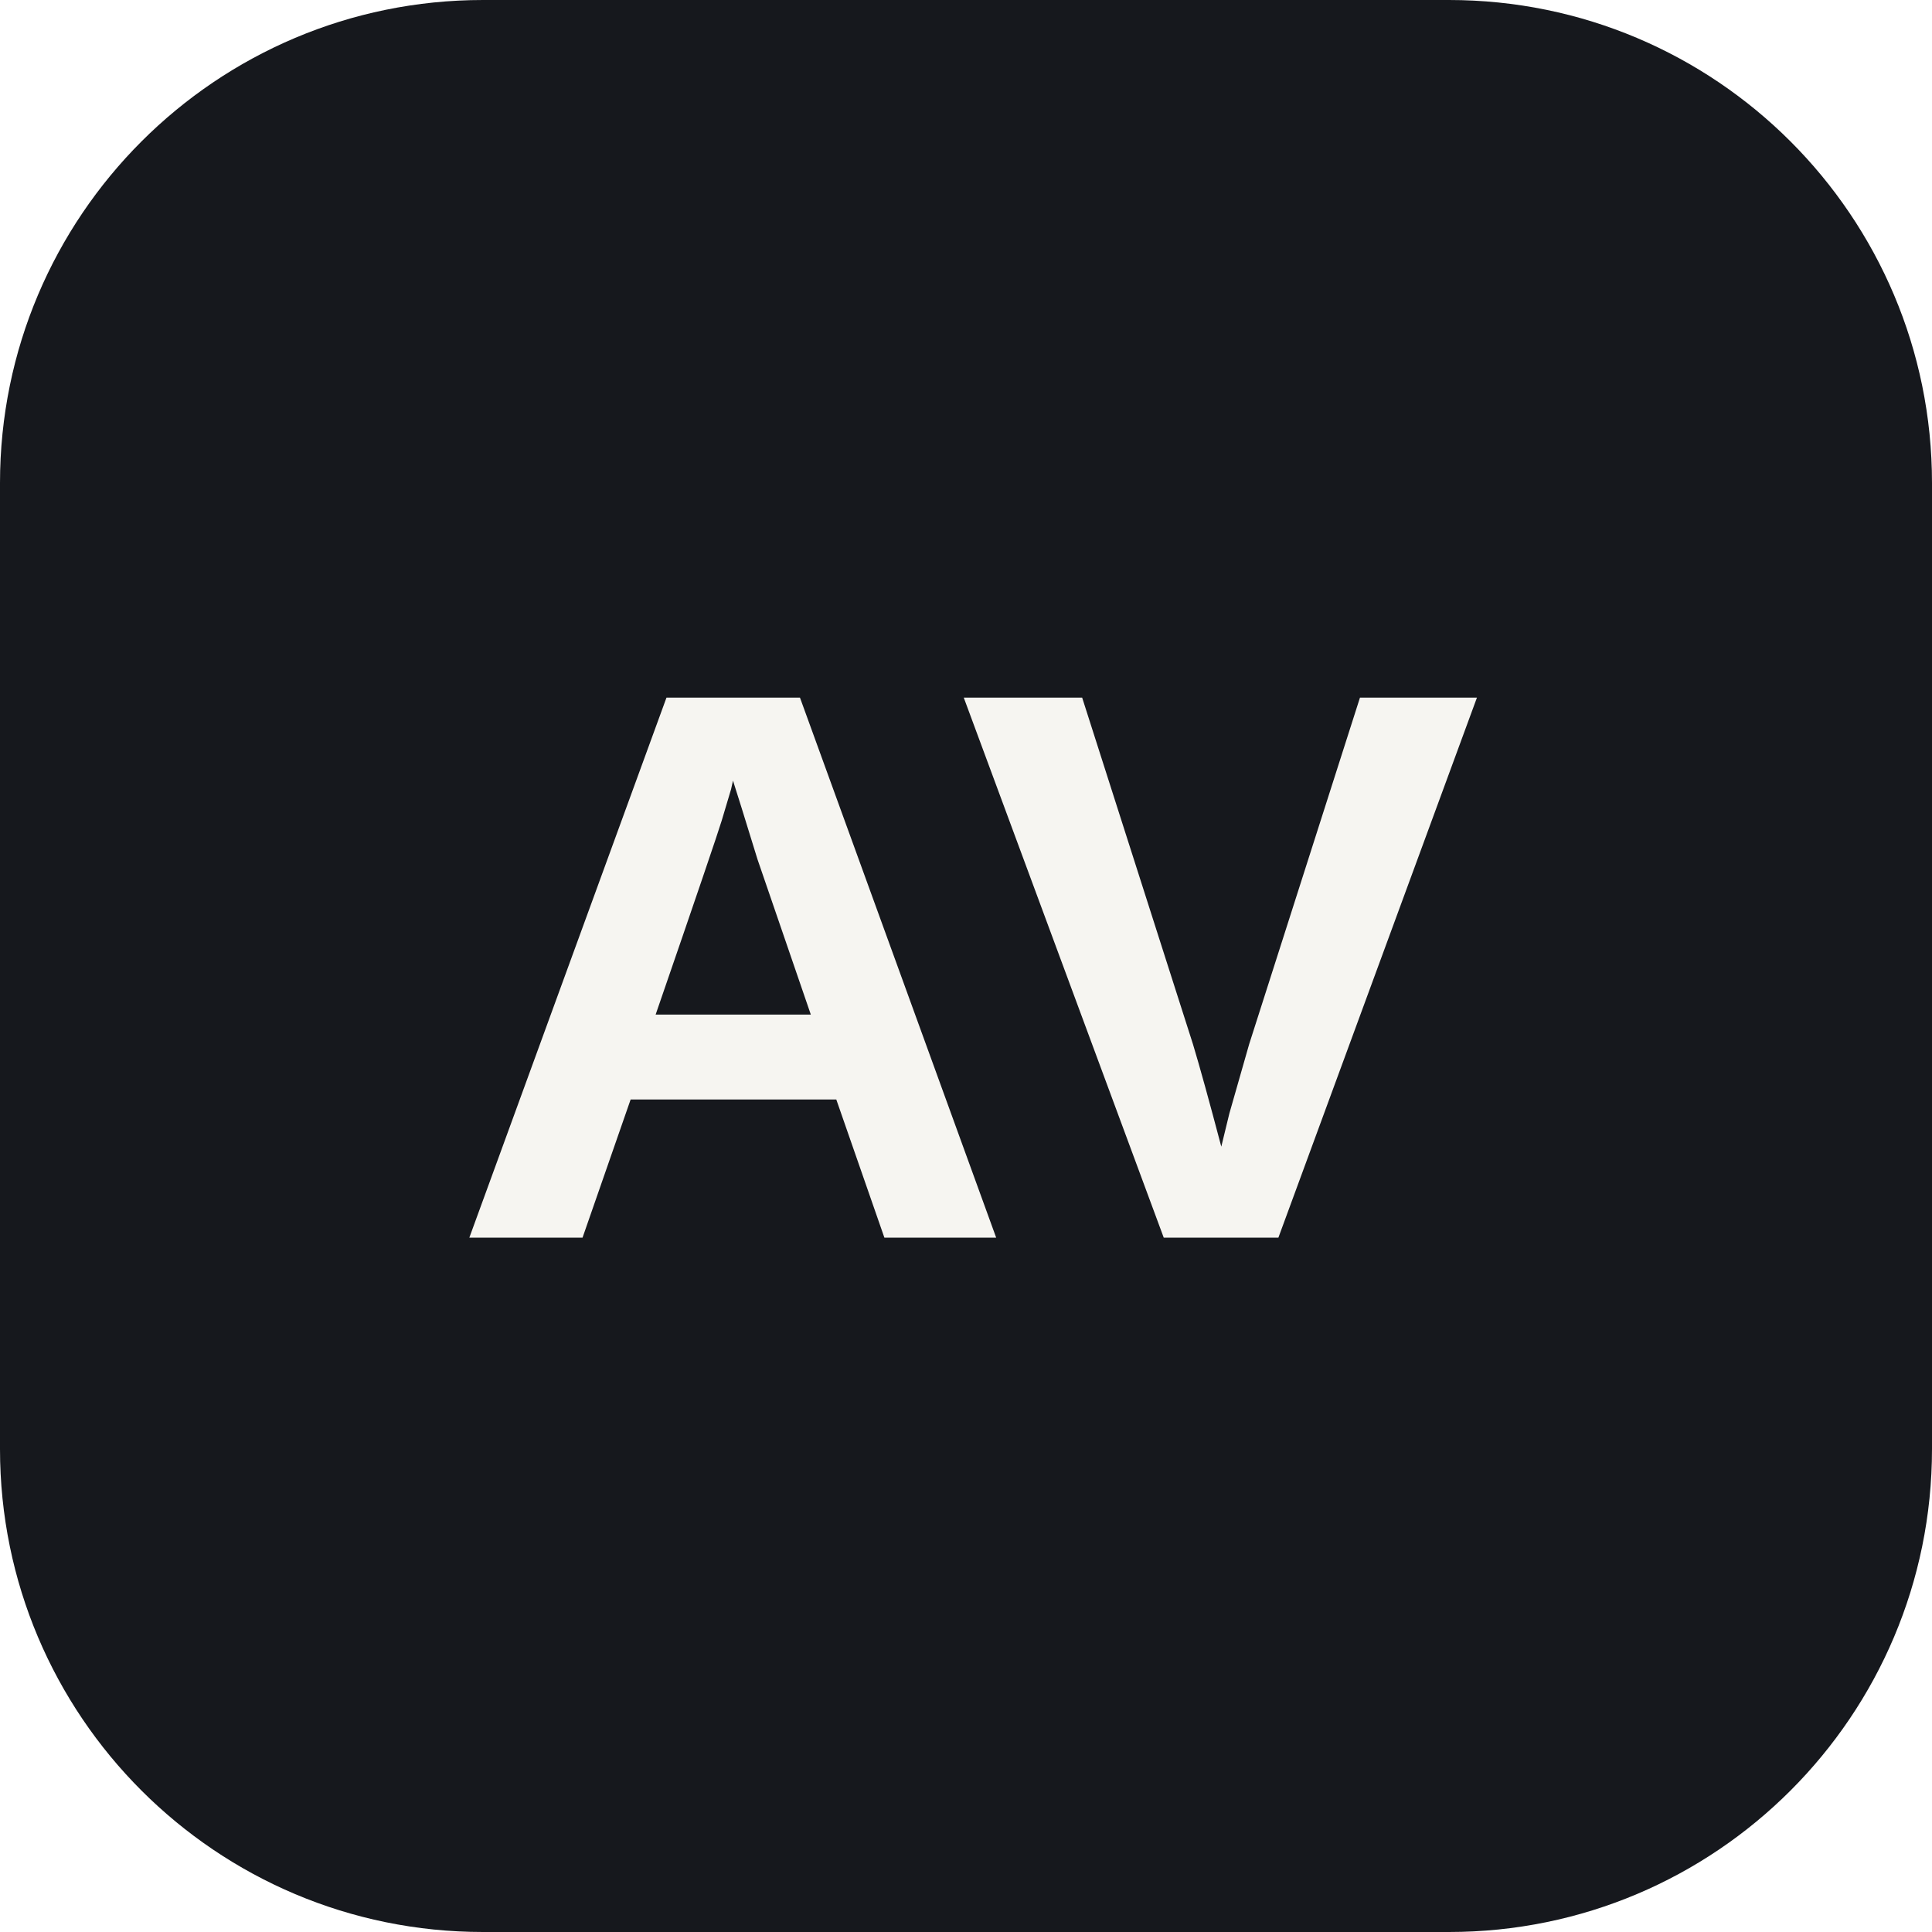
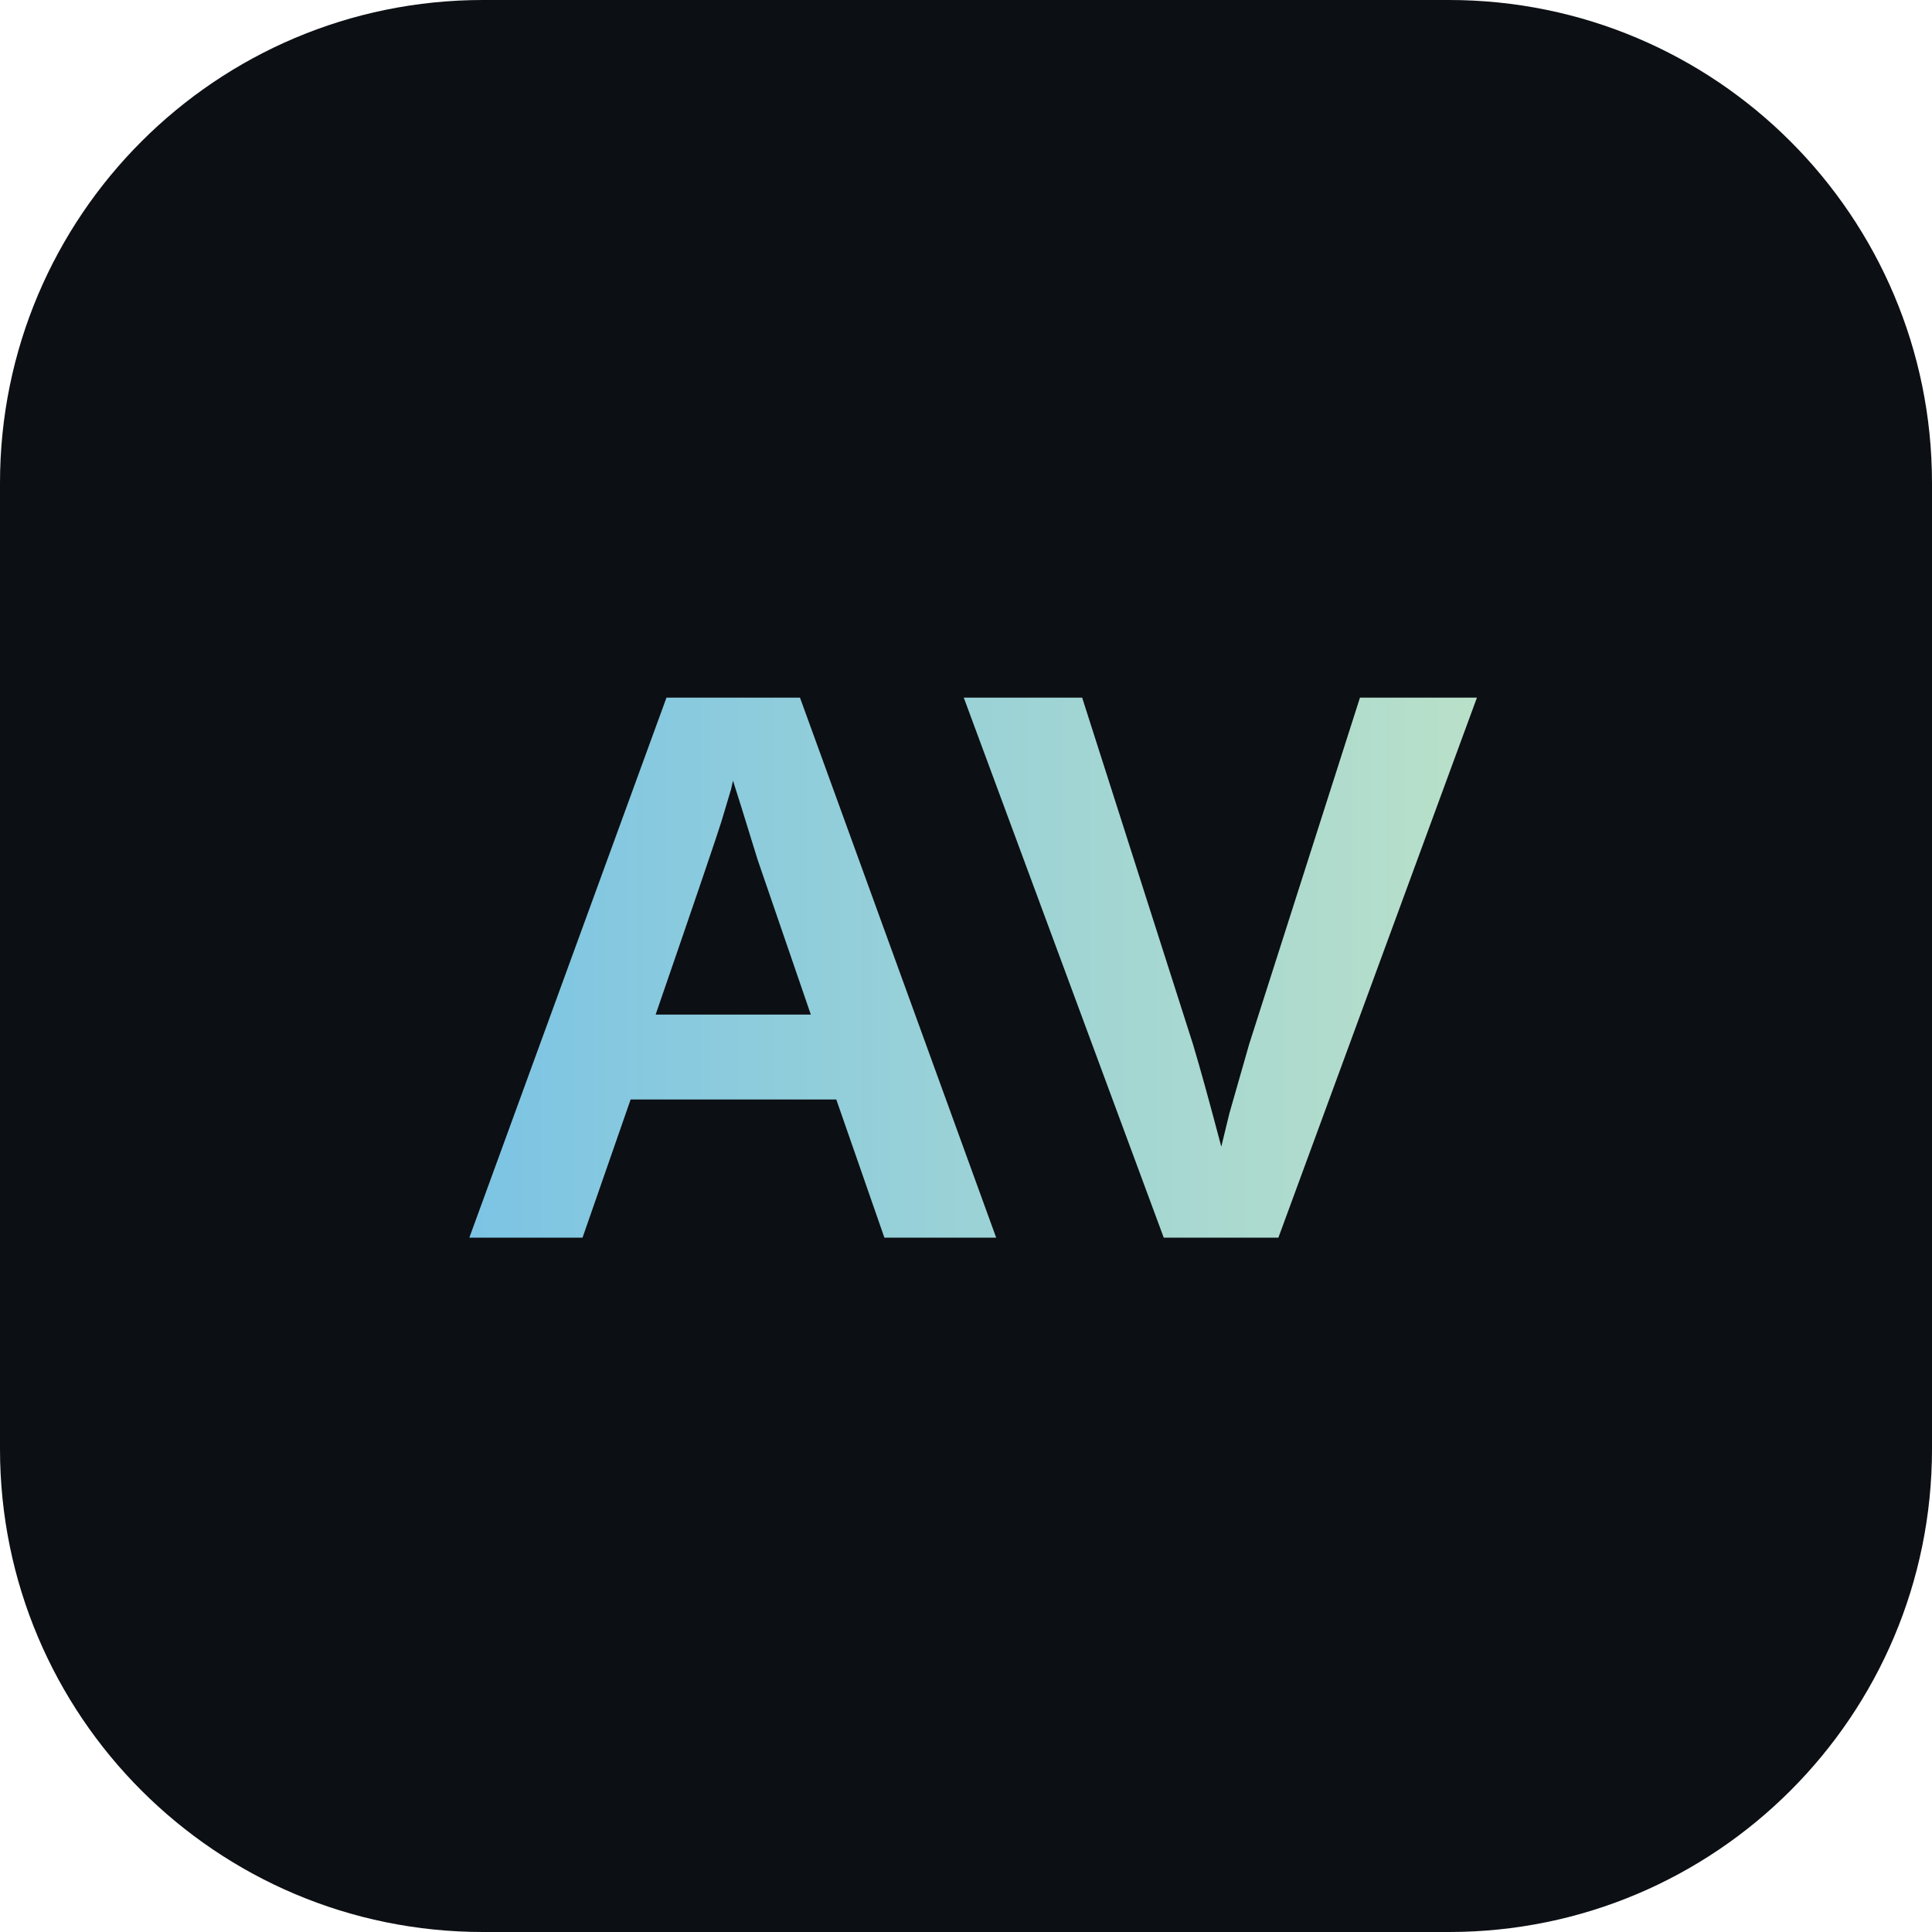
<svg xmlns="http://www.w3.org/2000/svg" viewBox="0 0 64 64">
-   <rect width="64" height="64" rx="16" fill="#16181d" />
-   <text x="32" y="41" text-anchor="middle" font-family="Segoe UI, Arial, sans-serif" font-size="26" font-weight="800" fill="#f6f5f1">AV</text>
+   <defs>
+     <linearGradient id="g" x1="0" x2="1">
+       <stop offset="0" stop-color="#7cc4e4" />
+       <stop offset="1" stop-color="#b9e0c9" />
+     </linearGradient>
+   </defs>
+   <rect width="64" height="64" rx="16" fill="#0c0f13" />
+   <text x="32" y="41" text-anchor="middle" font-family="Segoe UI, Arial, sans-serif" font-size="26" font-weight="800" fill="url(#g)">AV</text>
</svg>
